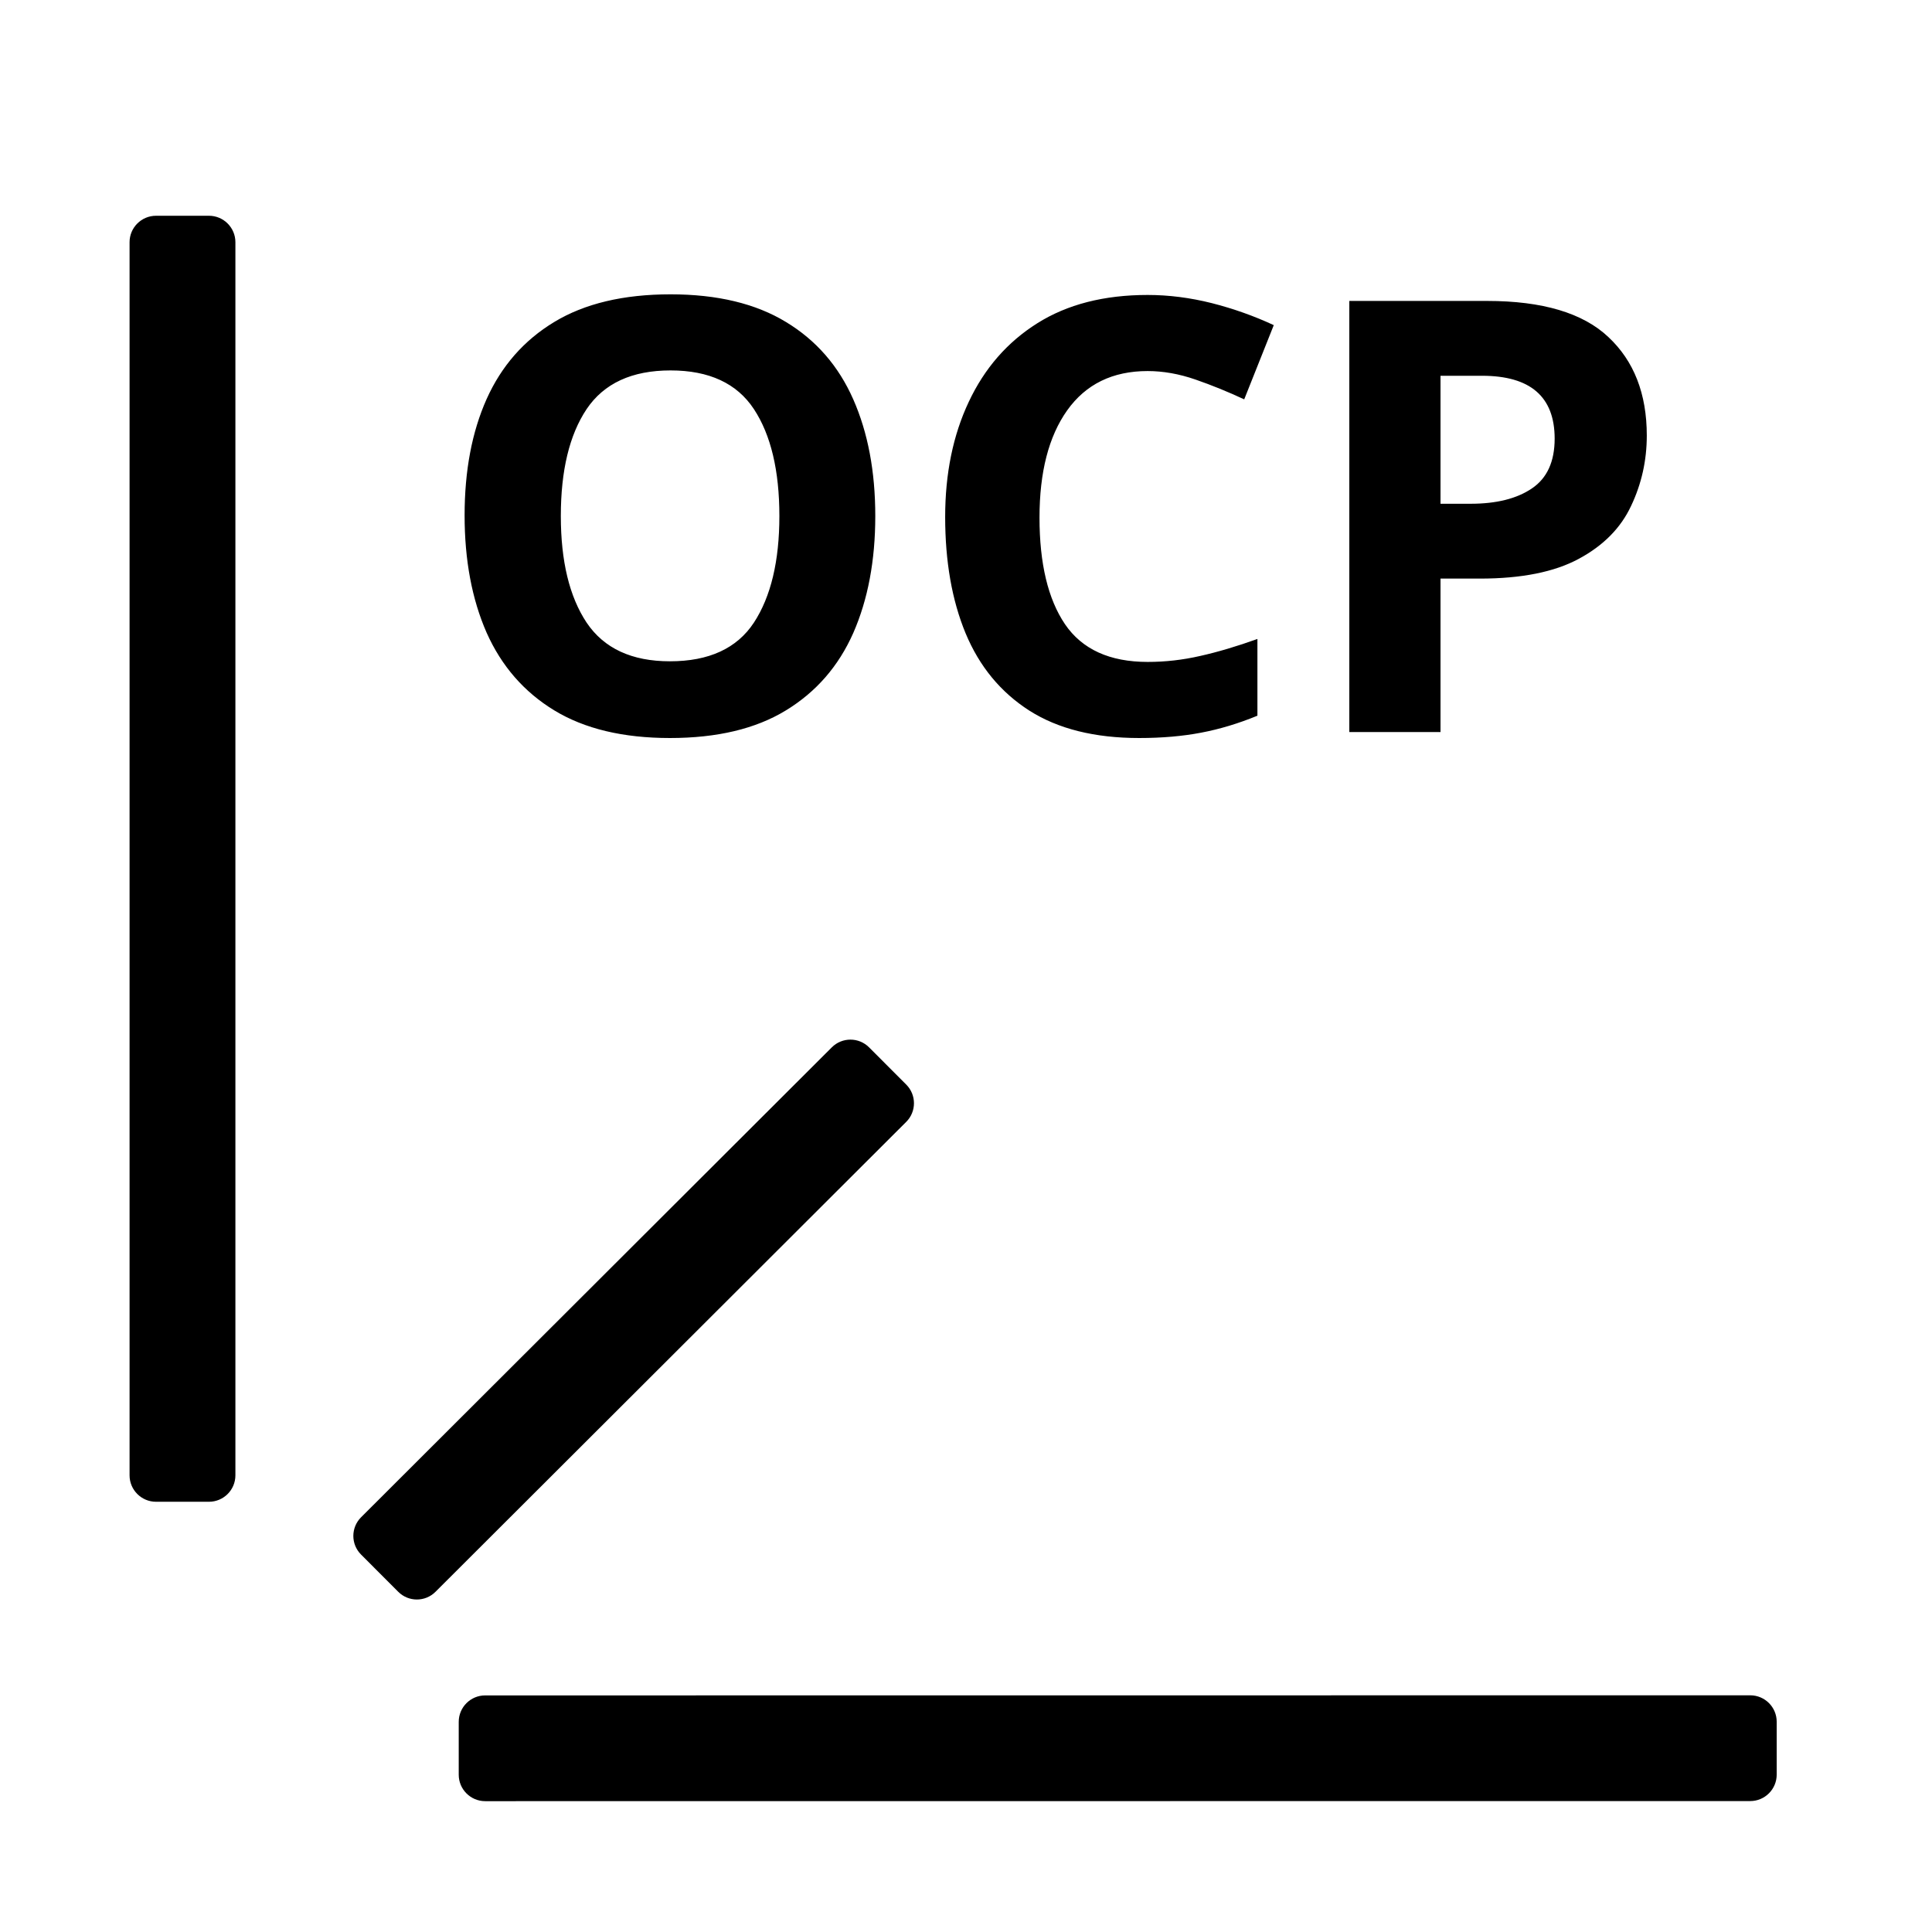
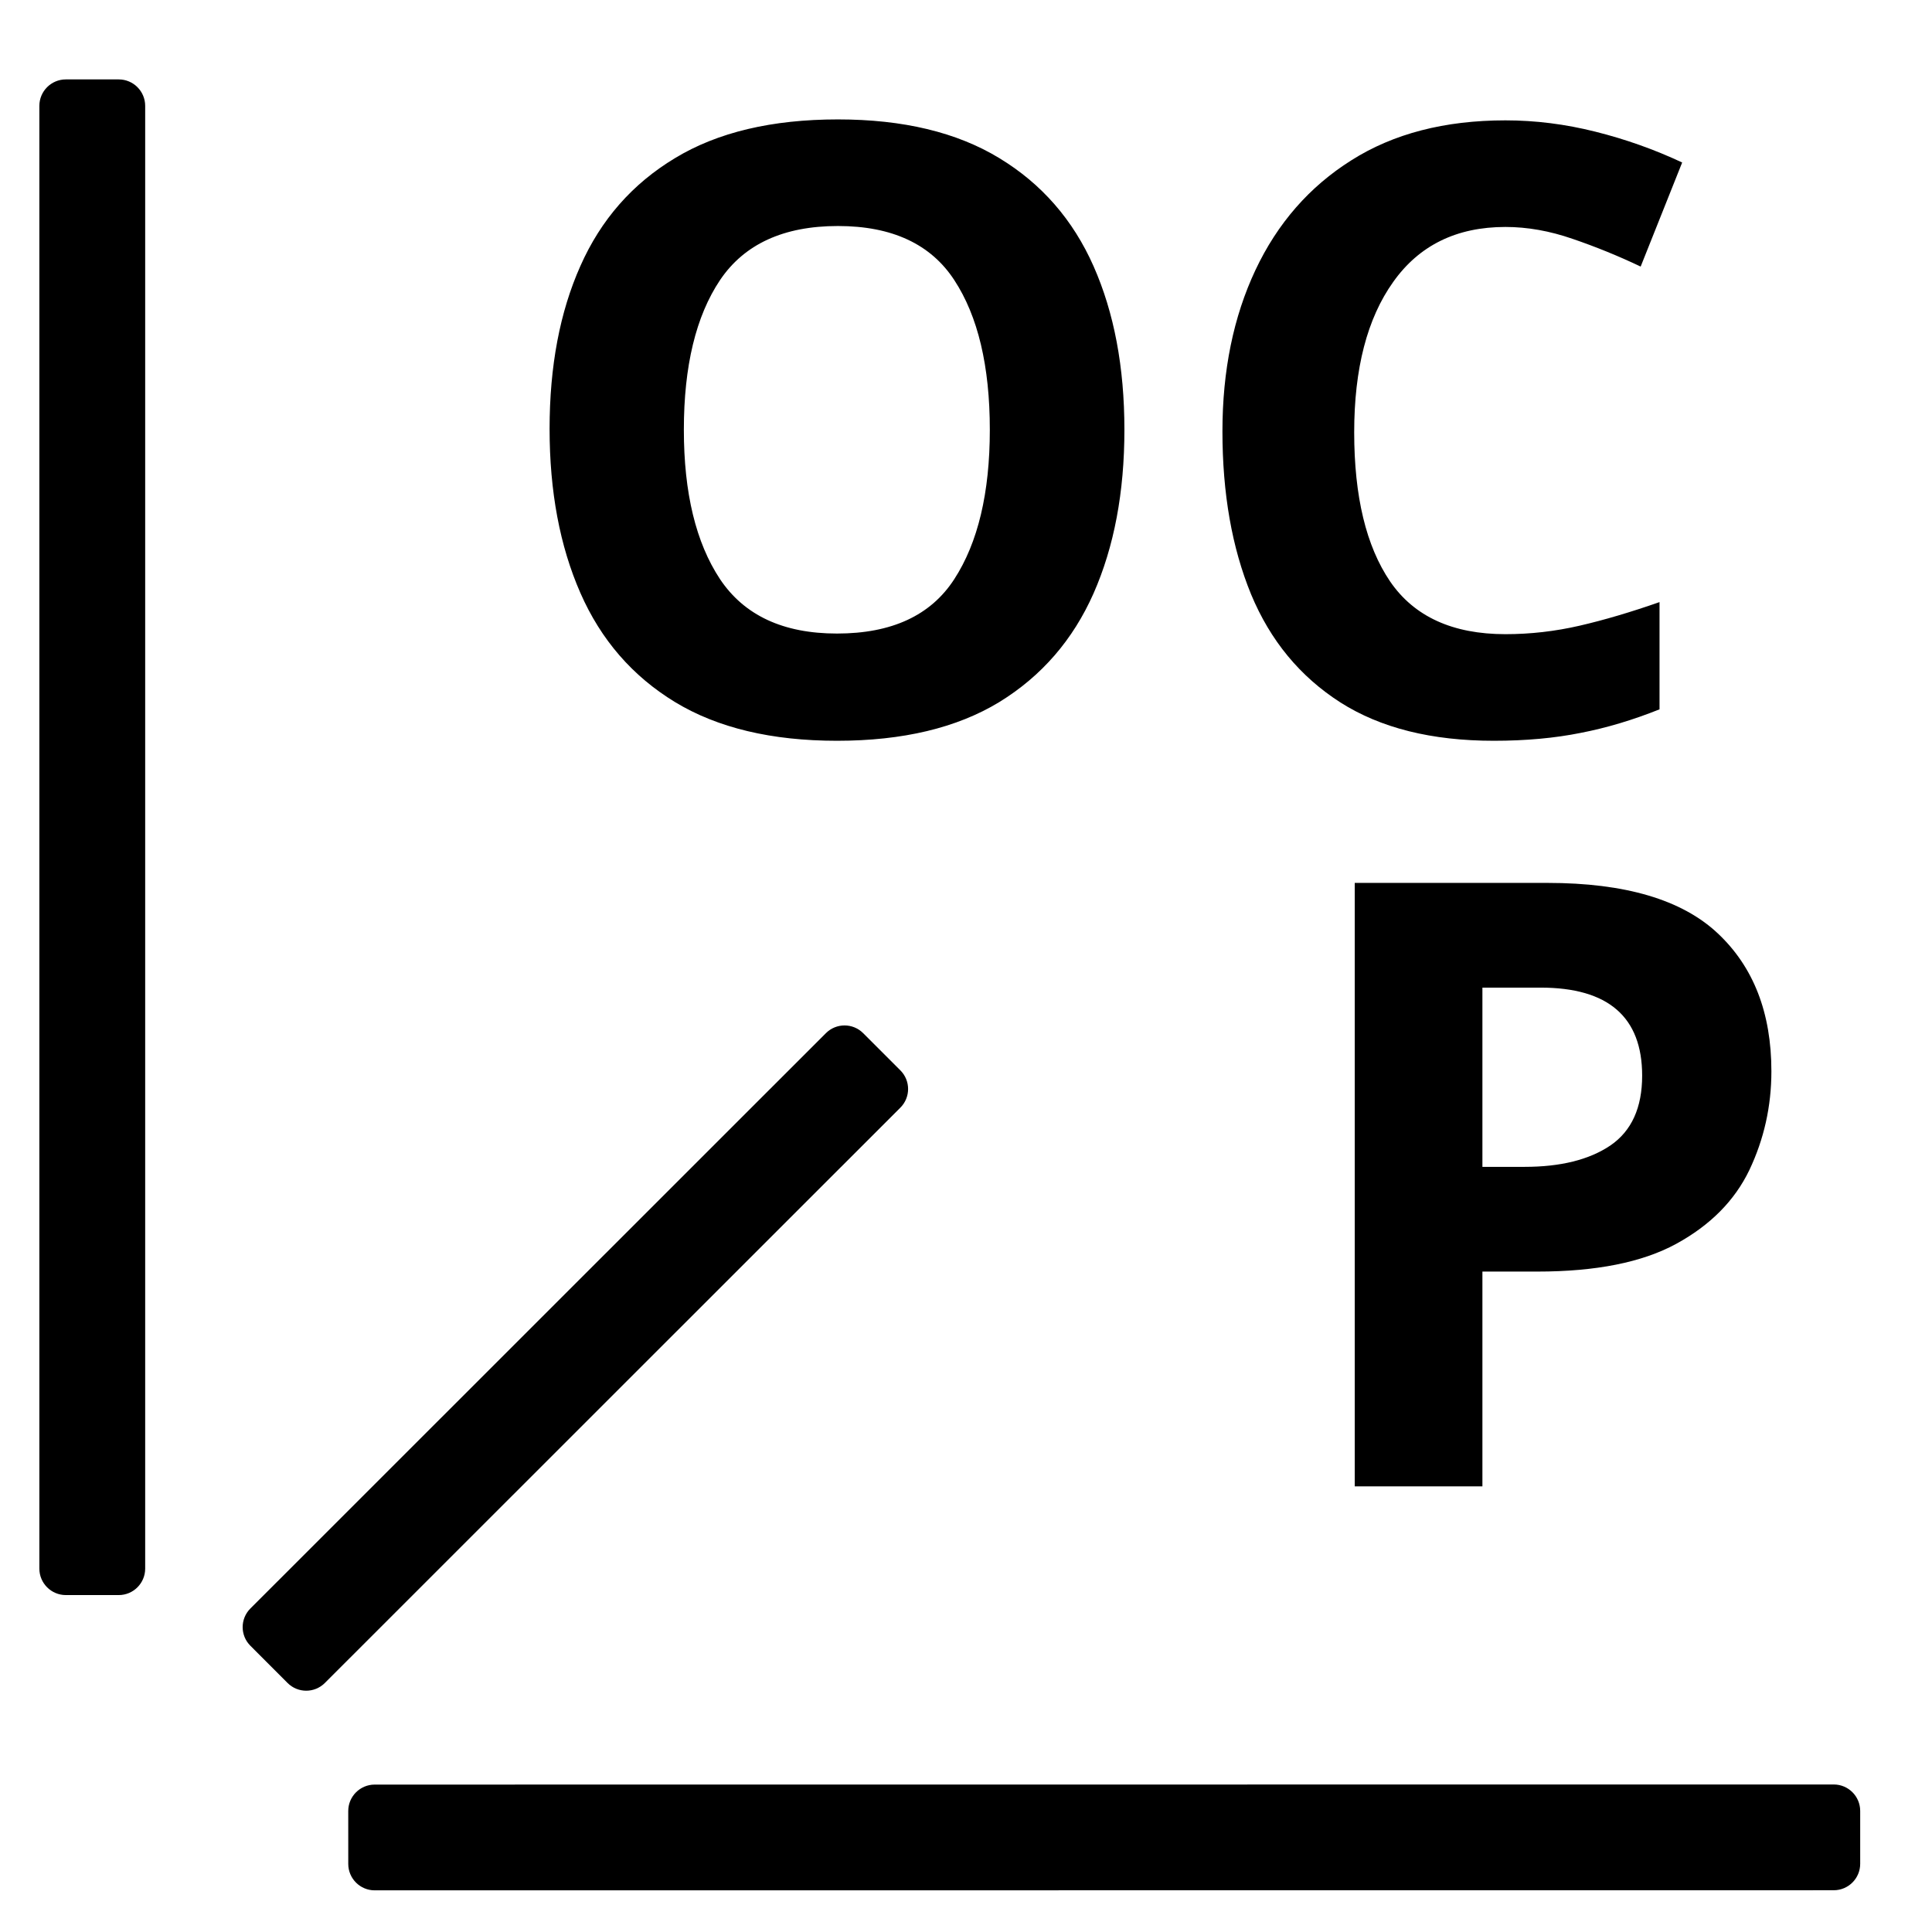
<svg xmlns="http://www.w3.org/2000/svg" width="100%" height="100%" viewBox="0 0 96 96" version="1.1" xml:space="preserve" style="fill-rule:evenodd;clip-rule:evenodd;stroke-linejoin:round;stroke-miterlimit:2;">
-   <path d="M11.697,12.035c-0,-0.725 -0.589,-1.314 -1.315,-1.314l-2.629,-0c-0.726,-0 -1.315,0.589 -1.315,1.314l0,61.273c0,0.725 0.589,1.314 1.315,1.314l2.629,0c0.726,0 1.315,-0.589 1.315,-1.314l-0,-61.273Z" />
-   <path d="M86.969,89.494c0.725,0 1.314,-0.589 1.314,-1.314l-0,-2.627c-0,-0.725 -0.589,-1.314 -1.314,-1.314l-62.862,0.005c-0.725,-0 -1.313,0.588 -1.313,1.314l-0,2.627c-0,0.725 0.589,1.314 1.314,1.314l62.861,-0.005Z" />
-   <path d="M45.031,55.744c0.511,-0.51 0.511,-1.339 0.001,-1.85l-1.849,-1.852c-0.51,-0.511 -1.339,-0.511 -1.85,-0.001l-23.392,23.352c-0.511,0.511 -0.512,1.34 -0.001,1.851l1.848,1.851c0.51,0.511 1.339,0.512 1.85,0.002l23.393,-23.353Z" />
-   <text x="21.352px" y="36.376px" style="font-family:'Futura-Bold', 'Futura', sans-serif;font-weight:700;font-size:30px;">OCP</text>
+   <path d="M7.214,5.261c0,-0.726 -0.589,-1.315 -1.314,-1.315l-2.629,0c-0.726,0 -1.315,0.589 -1.315,1.315l-0,72.682c-0,0.726 0.589,1.315 1.315,1.315l2.629,-0c0.725,-0 1.314,-0.589 1.314,-1.315l0,-72.682Z" />
+   <path d="M91.119,93.925c0.725,0 1.313,-0.589 1.313,-1.314l0,-2.627c0,-0.725 -0.589,-1.314 -1.314,-1.314l-72.5,0.005c-0.725,0.001 -1.314,0.589 -1.314,1.314l0.001,2.628c-0,0.725 0.588,1.313 1.313,1.313l72.501,-0.005Z" />
+   <path d="M44.74,55.037c0.51,-0.51 0.511,-1.339 0,-1.85l-1.85,-1.85c-0.51,-0.511 -1.339,-0.511 -1.85,-0.001l-28.599,28.59c-0.511,0.511 -0.511,1.34 -0,1.85l1.849,1.851c0.511,0.511 1.34,0.511 1.851,0l28.599,-28.59Z" />
+   <text x="24.871px" y="36.385px" style="font-family:'Futura-Bold', 'Futura', sans-serif;font-weight:700;font-size:42px;">OC</text>
+   <text x="63.537px" y="73.855px" style="font-family:'Futura-Bold', 'Futura', sans-serif;font-weight:700;font-size:42px;">P</text>
</svg>
